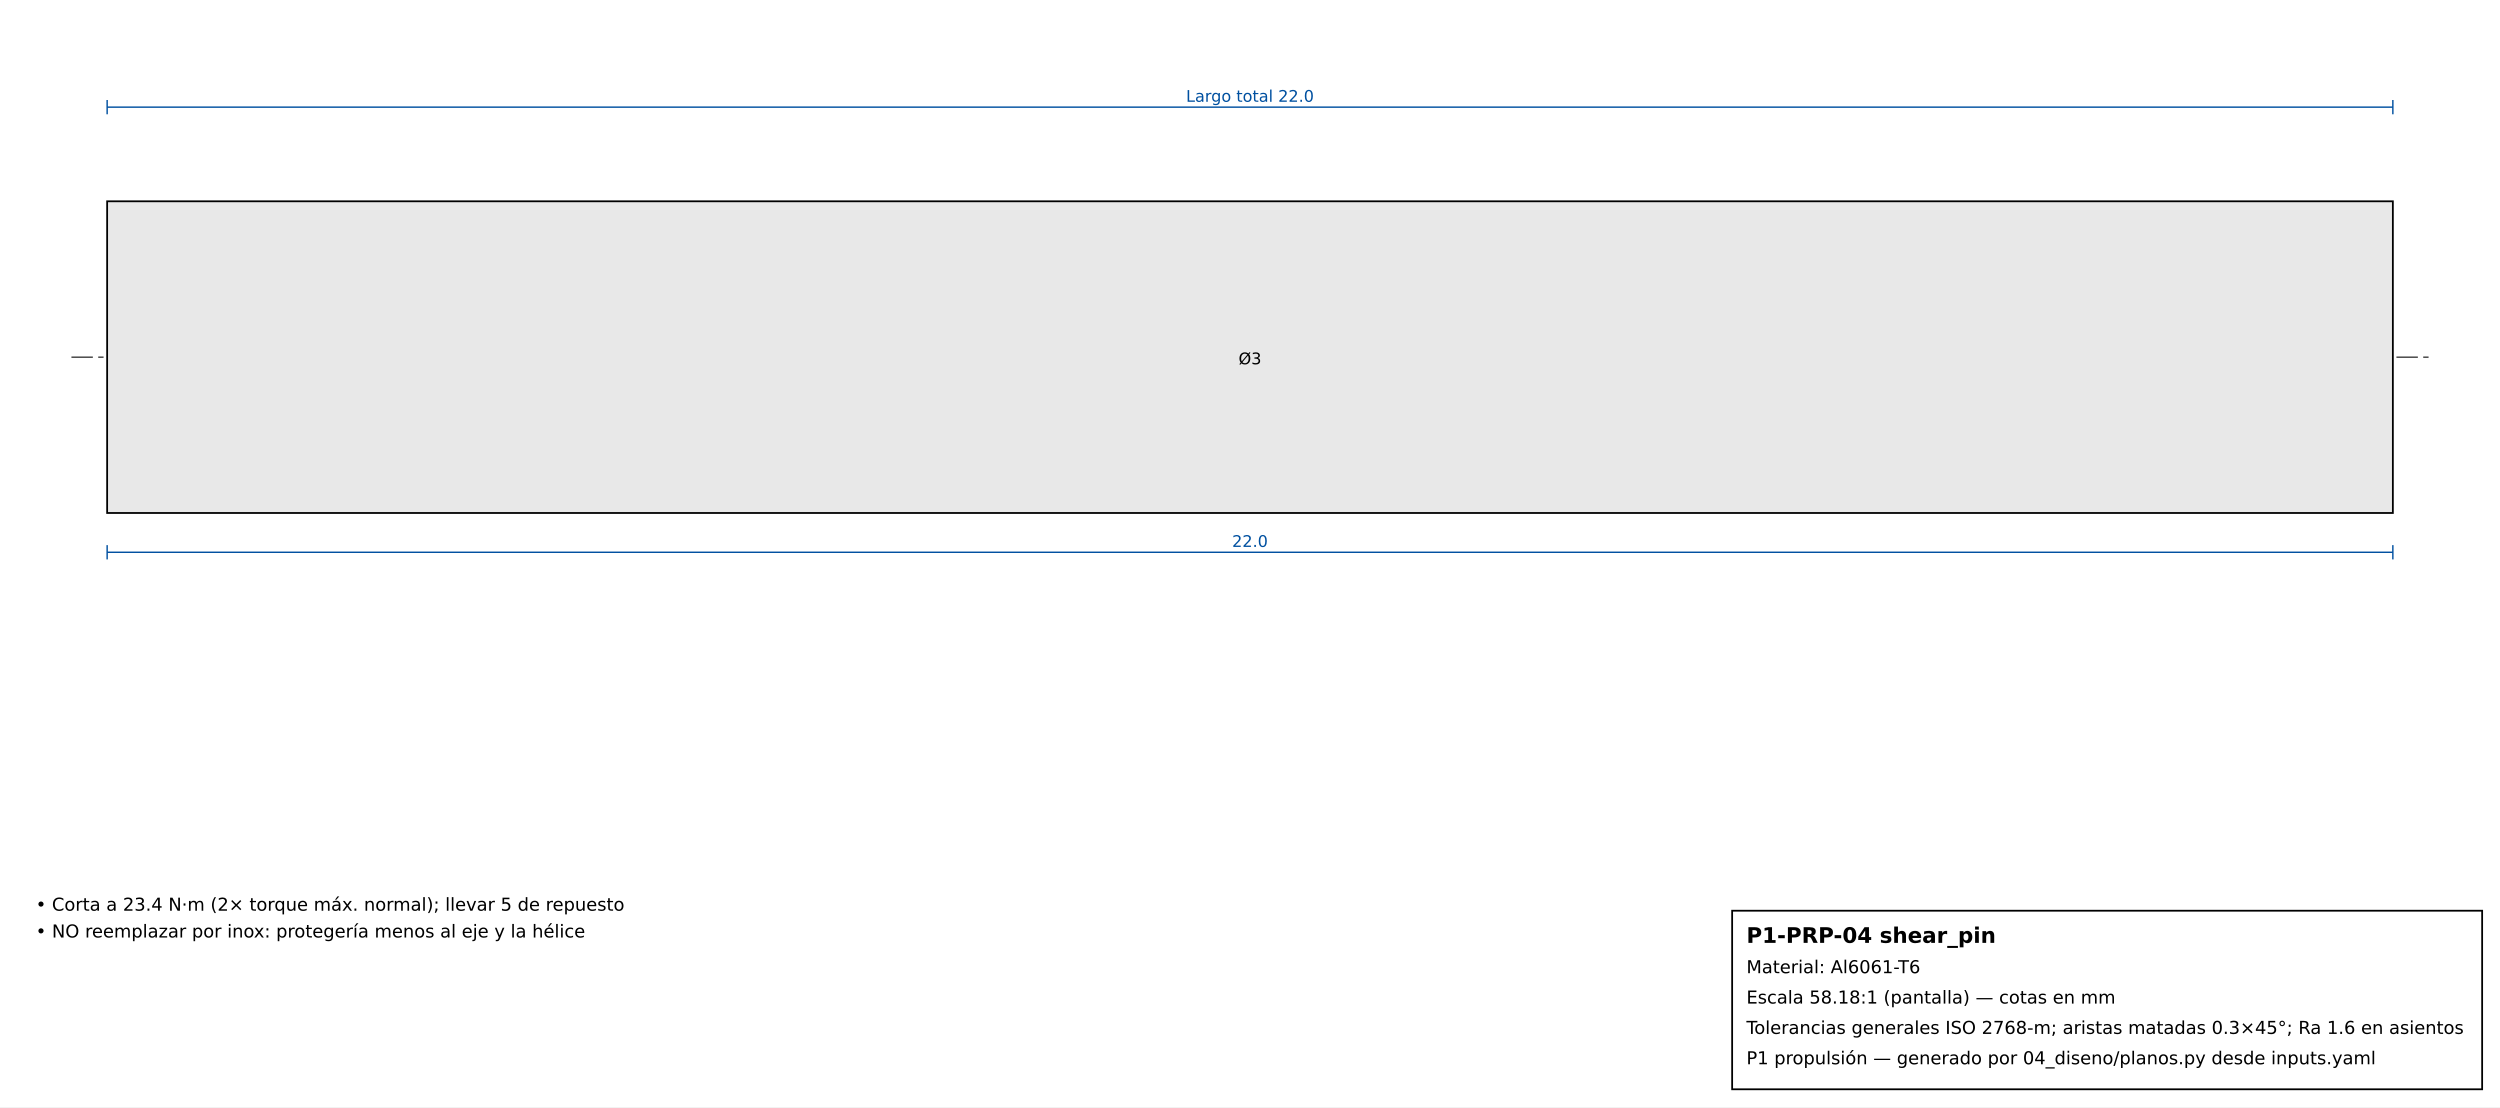
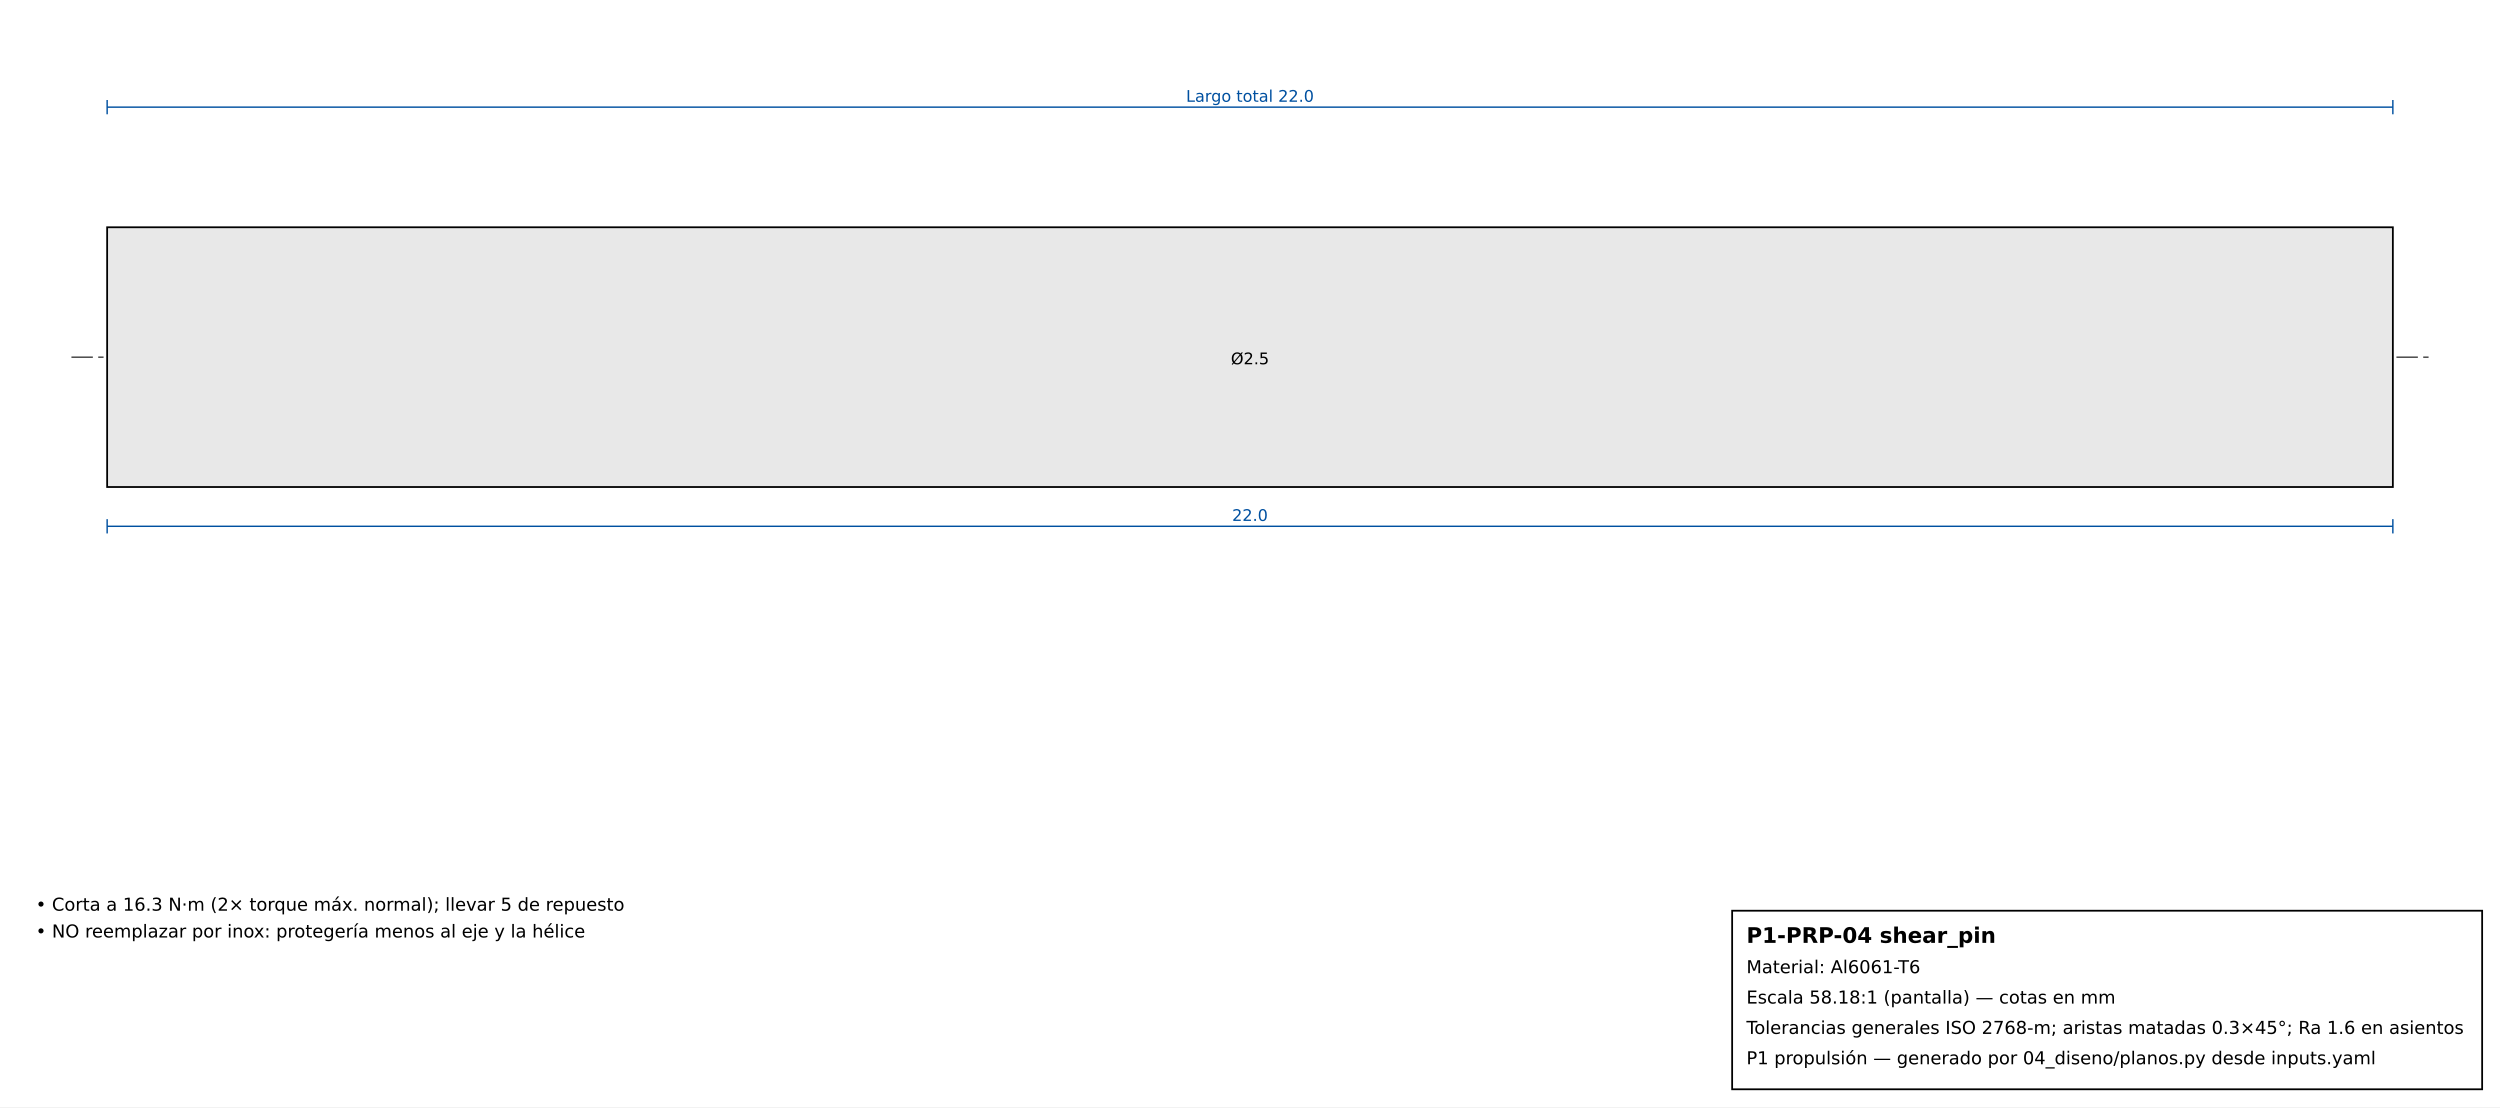
<svg xmlns="http://www.w3.org/2000/svg" baseProfile="full" height="620" version="1.1" width="1400">
  <defs />
  <rect fill="white" height="620" width="1400" x="0" y="0" />
  <line stroke="black" stroke-dasharray="12,3,3,3" stroke-width="0.6" x1="40" x2="1360.0" y1="200" y2="200" />
-   <rect fill="#e8e8e8" height="174.545" stroke="black" stroke-width="1" width="1280.0" x="60" y="112.727" />
-   <text font-family="DejaVu Sans" font-size="9" text-anchor="middle" x="700.0" y="204">Ø3</text>
-   <line stroke="#0050a0" stroke-width="0.8" x1="60" x2="1340.0" y1="309.273" y2="309.273" />
-   <line stroke="#0050a0" stroke-width="0.8" x1="60" x2="60" y1="305.273" y2="313.273" />
-   <line stroke="#0050a0" stroke-width="0.8" x1="1340.0" x2="1340.0" y1="305.273" y2="313.273" />
-   <text fill="#0050a0" font-family="DejaVu Sans" font-size="9" text-anchor="middle" x="700.0" y="306.273">22.0</text>
+   <rect fill="#e8e8e8" height="145.455" stroke="black" stroke-width="1" width="1280.0" x="60" y="127.273" />
+   <text font-family="DejaVu Sans" font-size="9" text-anchor="middle" x="700.0" y="204">Ø2.5</text>
+   <line stroke="#0050a0" stroke-width="0.8" x1="60" x2="1340.0" y1="294.727" y2="294.727" />
+   <line stroke="#0050a0" stroke-width="0.8" x1="60" x2="60" y1="290.727" y2="298.727" />
+   <line stroke="#0050a0" stroke-width="0.8" x1="1340.0" x2="1340.0" y1="290.727" y2="298.727" />
+   <text fill="#0050a0" font-family="DejaVu Sans" font-size="9" text-anchor="middle" x="700.0" y="291.727">22.0</text>
  <line stroke="#0050a0" stroke-width="0.8" x1="60" x2="1340.0" y1="60" y2="60" />
  <line stroke="#0050a0" stroke-width="0.8" x1="60" x2="60" y1="56" y2="64" />
  <line stroke="#0050a0" stroke-width="0.8" x1="1340.0" x2="1340.0" y1="56" y2="64" />
  <text fill="#0050a0" font-family="DejaVu Sans" font-size="9" text-anchor="middle" x="700.0" y="57">Largo total 22.0</text>
  <g font-family="DejaVu Sans" font-size="11">
    <rect fill="none" height="100" stroke="black" width="420" x="970" y="510" />
    <text font-size="12" font-weight="bold" x="978" y="528">P1-PRP-04  shear_pin</text>
    <text font-size="10" font-weight="normal" x="978" y="545">Material: Al6061-T6</text>
    <text font-size="10" font-weight="normal" x="978" y="562">Escala 58.18:1 (pantalla)  —  cotas en mm</text>
    <text font-size="10" font-weight="normal" x="978" y="579">Tolerancias generales ISO 2768-m; aristas matadas 0.3×45°; Ra 1.6 en asientos</text>
    <text font-size="10" font-weight="normal" x="978" y="596">P1 propulsión — generado por 04_diseno/planos.py desde inputs.yaml</text>
-     <text font-size="10" x="20" y="510">• Corta a 23.4 N·m (2× torque máx. normal); llevar 5 de repuesto</text>
+     <text font-size="10" x="20" y="510">• Corta a 16.3 N·m (2× torque máx. normal); llevar 5 de repuesto</text>
    <text font-size="10" x="20" y="525">• NO reemplazar por inox: protegería menos al eje y la hélice</text>
  </g>
</svg>
